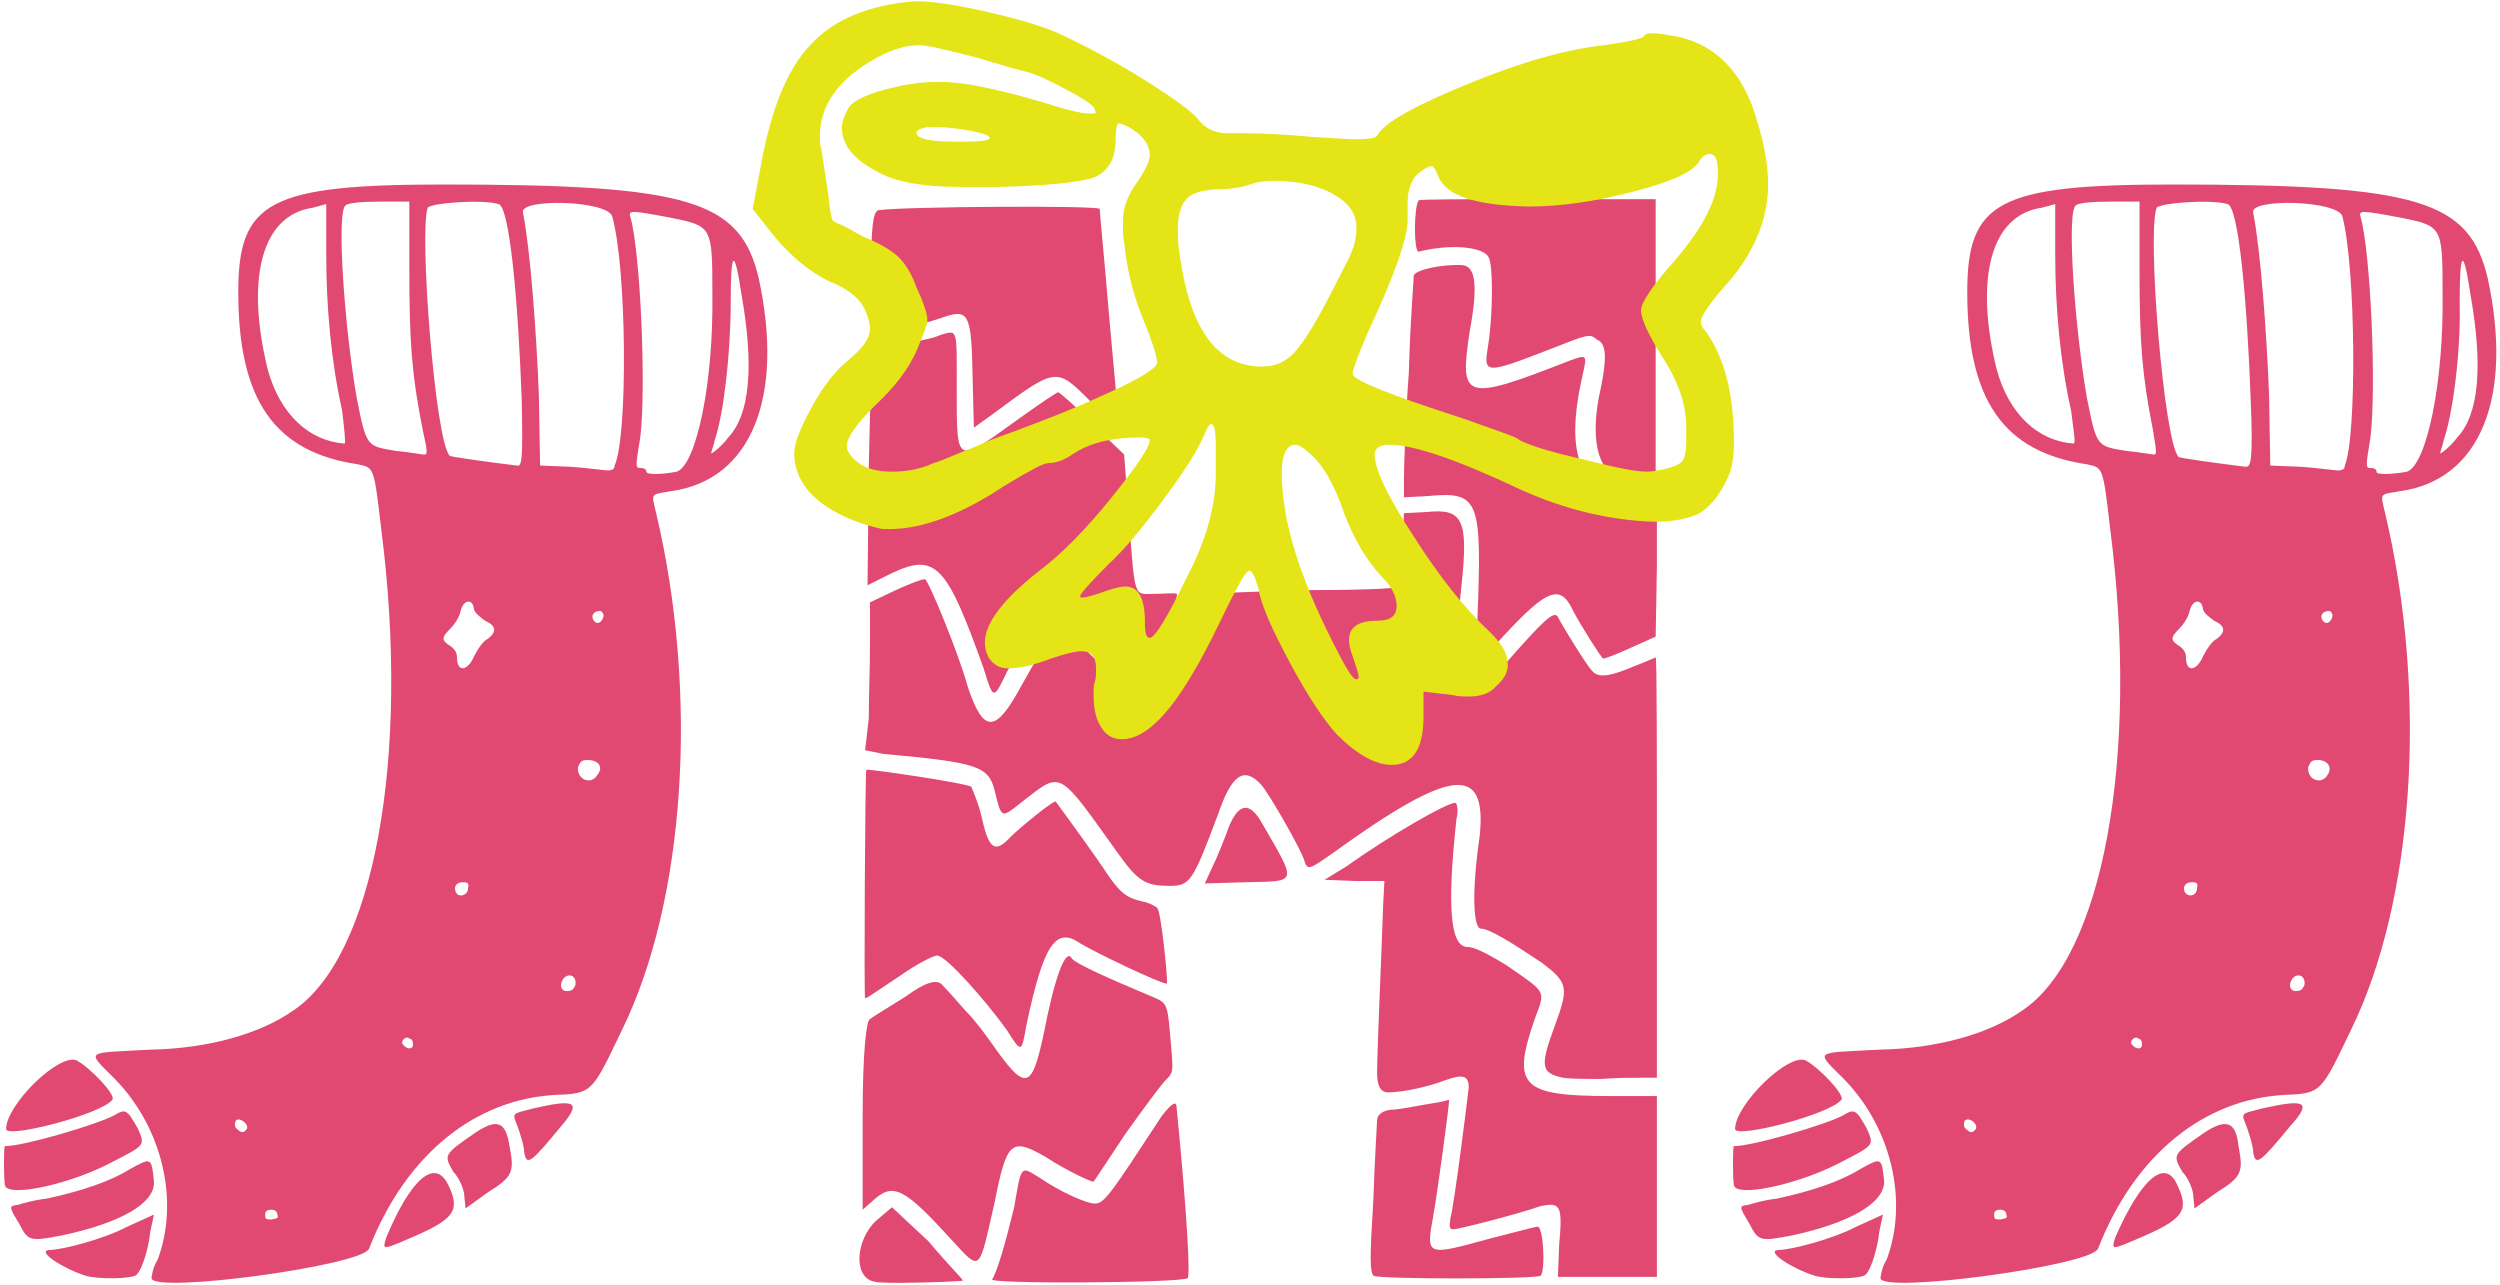
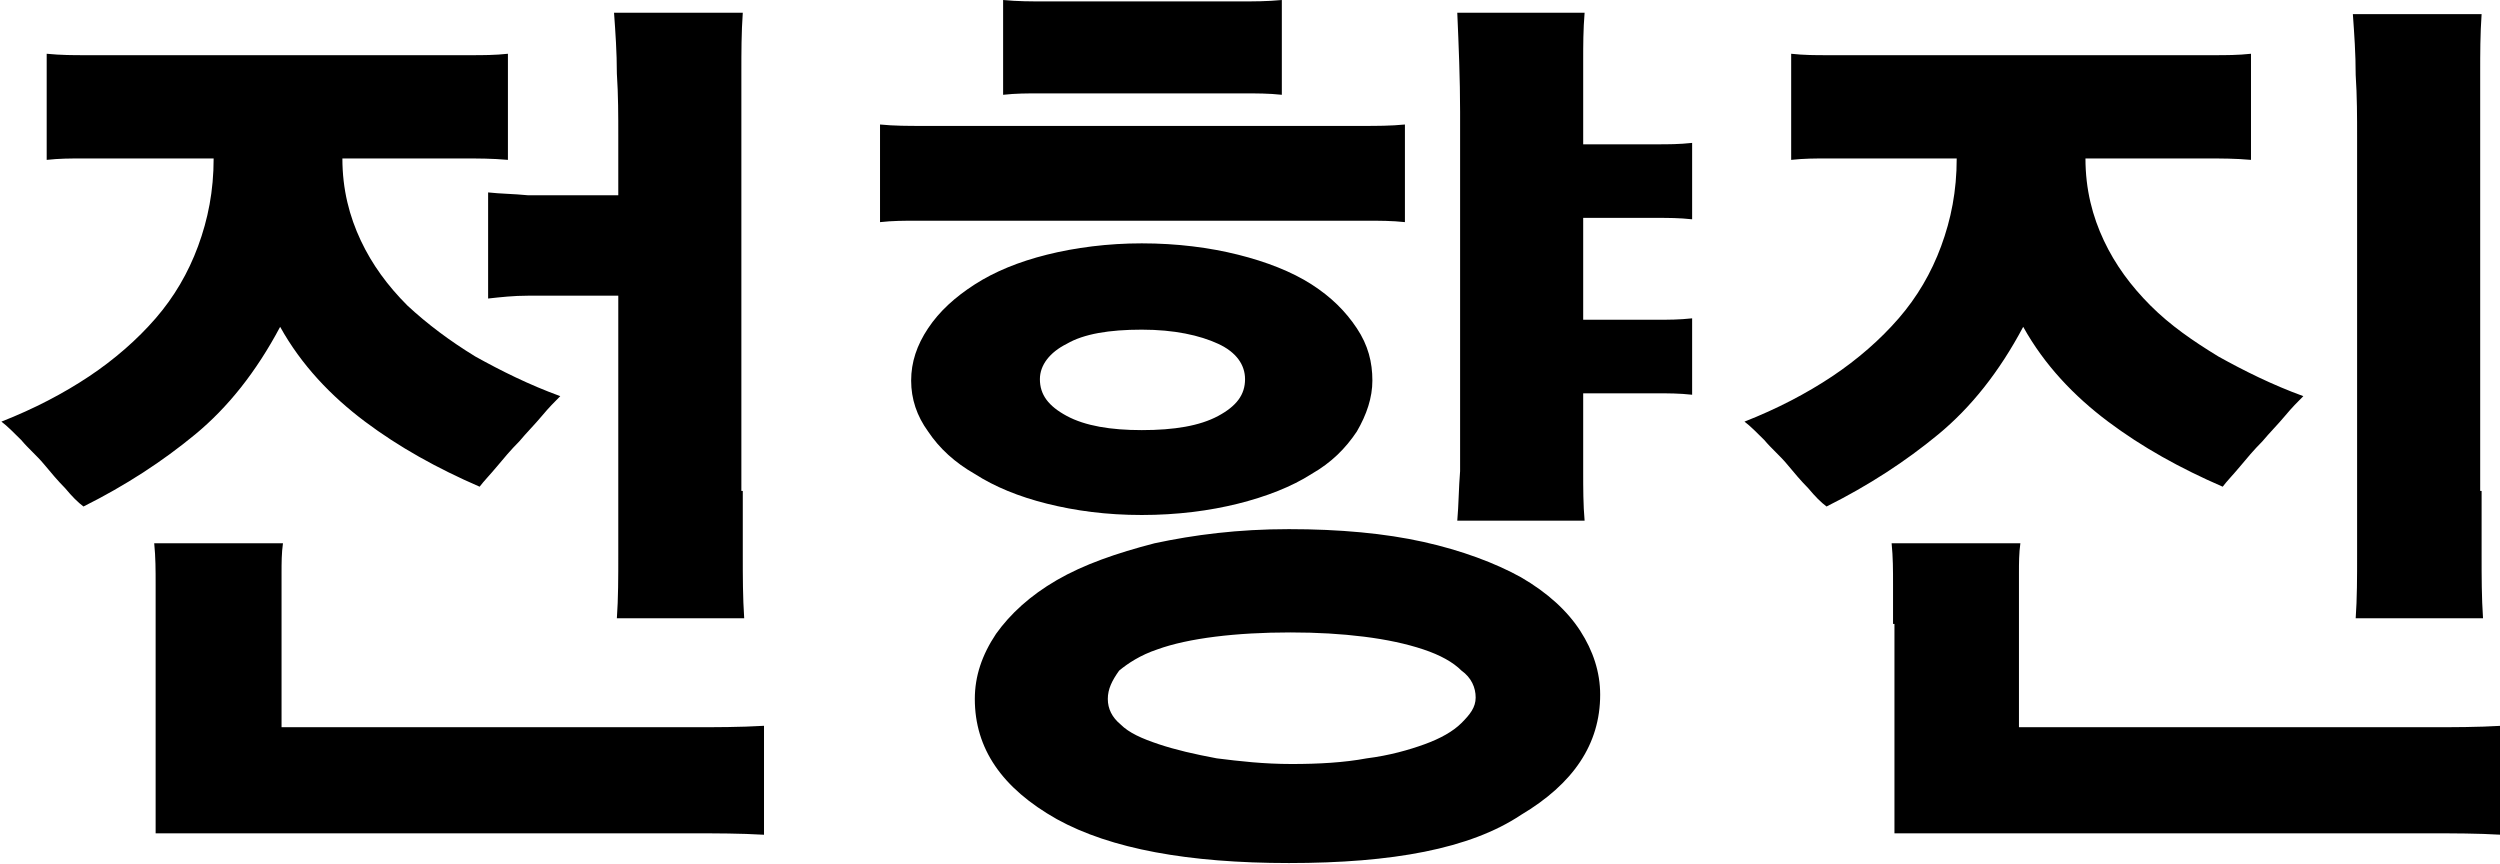
- <svg xmlns="http://www.w3.org/2000/svg" version="1.1" id="Layer_1" x="0px" y="0px" viewBox="0 0 204.6 105.1" style="enable-background:new 0 0 204.6 105.1;" xml:space="preserve">
-   <style type="text/css">
- 	.st0{fill:#E14973;}
- 	.st1{fill:#E4E417;}
- </style>
+ <svg xmlns="http://www.w3.org/2000/svg" version="1.1" id="Layer_1" x="0px" y="0px" viewBox="0 0 176.7 61" style="enable-background:new 0 0 176.7 61;" xml:space="preserve">
  <g>
-     <g>
-       <path class="st0" d="M0.4,97c-0.1-0.6-0.1-3.2,0-3.2c1.6,0,7.6-1.8,8.9-2.5c1-0.6,1.1-0.5,2,1.1c0.6,1.4,0.6,1.3-2.5,2.9    C5.4,97,0.6,98,0.4,97z M0.5,92.4c0-2,4.4-6.3,5.8-5.6c1.1,0.6,3.2,2.8,2.9,3.2C8.3,91.2,0.5,93.2,0.5,92.4z M5.1,101.1    c-2.6,0.5-2.8,0.5-3.5-0.9c-0.9-1.5-0.9-1.5-0.1-1.6c0.3-0.1,1.3-0.4,2.3-0.5c2.8-0.6,5.2-1.4,6.8-2.4c1.8-1,1.8-1,2,1    C12.7,98.5,9.8,100.1,5.1,101.1z M12.6,99.4l-0.3,1.4c-0.1,1.1-0.6,3-1.1,3.5c-0.3,0.4-3.3,0.4-4.2,0.1c-1.9-0.6-4-2-3-2.1    c1.1,0,4.5-0.9,6.4-1.9L12.6,99.4z M53.7,42c3.5,14.8,2.4,31.7-2.8,42.3c-2.4,5-2.4,5.2-5.3,5.3c-6.7,0.3-12.4,4.9-15.4,12.6    c-0.6,1.4-17.8,3.7-17.8,2.4c0-0.1,0.1-0.9,0.5-1.5c1.8-4.8,0.4-10.8-3.5-14.8c-2.4-2.4-2.5-2.1,3-2.4c4.7-0.1,8.9-1.3,11.6-3.2    c6.6-4.4,9.6-20.7,7.2-39.4c-0.6-5.2-0.6-5-1.9-5.3c-6.8-1-9.8-5.2-9.8-14.1c0-7.4,2.5-8.8,16.8-8.8c20.2,0,24.3,1.3,25.8,7.7    c2.1,9.7-0.6,16.5-7.2,17.4C53.2,40.5,53.3,40.3,53.7,42z M19.3,91.7c-0.1,0.3-0.1,0.4,0,0.6c0.4,0.4,0.6,0.5,0.9,0.1    C20.4,92,19.6,91.4,19.3,91.7z M28,33.6c-0.9-4-1.3-8.5-1.3-12.7v-4.2L25.6,17c-4.2,0.6-5.5,5.8-3.7,13.2c1,3.7,3.4,5.9,6.3,6.1    C28.3,36.3,28.2,35.3,28,33.6z M22.7,99.4c0-0.3-0.3-0.4-0.5-0.4c-0.3,0-0.5,0.1-0.5,0.4c0,0.4,0.1,0.4,0.5,0.4    C22.7,99.7,22.8,99.7,22.7,99.4z M34.6,35.2c-0.9-4.5-1.1-7.2-1.1-13v-5.7h-2.4c-1.4,0-2.6,0.1-2.8,0.3    c-0.8,0.4-0.1,10.1,0.9,15.8c0.8,4,0.8,3.9,3.2,4.3c1.1,0.1,2.1,0.3,2.3,0.3C35,37.2,35,37,34.6,35.2z M36.7,97    c1,2.1,0.5,2.8-3.3,4.4c-2.1,0.9-2.1,0.9-1.8-0.1C33.6,96.5,35.6,94.7,36.7,97z M33.8,85.5c0-0.3-0.1-0.5-0.3-0.5    c-0.3-0.3-0.8,0.3-0.5,0.5C33.3,85.9,33.8,85.9,33.8,85.5z M42.7,32.8c-0.3-8.3-1-15.9-1.9-16.1c-1.3-0.4-5.5-0.1-5.8,0.3    C34.3,19,35.6,36,36.8,37.3c0.1,0.1,3.8,0.6,5.5,0.8C42.7,38.2,42.8,37.8,42.7,32.8z M39.7,50.8c-0.4-0.3-0.8-0.6-0.9-0.9    c-0.1-1-0.9-0.8-1.1,0.1c-0.1,0.5-0.5,1.1-0.8,1.4c-0.8,0.8-0.8,1,0,1.5c0.4,0.3,0.5,0.6,0.5,0.9c0,1.3,0.9,1.1,1.4-0.1    c0.3-0.6,0.8-1.3,1.1-1.4C40.7,51.7,40.6,51.2,39.7,50.8z M41.7,93.8c0.4,2.1,0.3,2.5-1.8,3.8l-1.8,1.3l-0.1-1    c0-0.5-0.4-1.5-0.9-2c-0.8-1.4-0.8-1.4,1.8-3.2C40.7,91.5,41.4,91.8,41.7,93.8z M38.3,72.7c0.1-0.4,0-0.5-0.4-0.5    c-0.5,0-0.8,0.3-0.6,0.8C37.5,73.5,38.3,73.3,38.3,72.7z M45.9,92.2c-2.4,2.9-2.8,3.3-3,2.1c0-0.5-0.3-1.4-0.5-2    c-0.5-1.3-0.6-1.1,1.3-1.6C47.2,89.9,47.6,90.2,45.9,92.2z M50.1,17.7c-0.4-1.3-7.6-1.5-7.3-0.3c0.6,3,1.1,9.8,1.3,14.9l0.1,5.8    l2.5,0.1c1.4,0.1,2.8,0.3,3,0.3c0.4,0,0.6-0.1,0.6-0.4C51.4,35.7,51.3,21.9,50.1,17.7z M47.1,80.6c0.1-0.8-0.6-1-1-0.5    c-0.4,0.6-0.1,1.1,0.4,1C46.9,81.1,47,80.8,47.1,80.6z M48.1,62.2c-0.5,0-0.6,0.1-0.8,0.6c-0.1,1,1.1,1.5,1.6,0.6    C49.4,62.8,49,62.2,48.1,62.2z M49.4,50.4c0-0.1-0.1-0.4-0.3-0.4c-0.5,0-0.8,0.4-0.5,0.8C48.9,51.2,49.3,50.9,49.4,50.4z     M55.4,38.6c1.6-0.6,3-7.3,2.9-14.5c0-5.6,0-5.6-3.5-6.3c-3.2-0.6-3.4-0.6-3.2,0c0.8,2.8,1.3,13.8,0.8,18c-0.4,2.4-0.4,2.5,0,2.5    c0.3,0,0.5,0.1,0.5,0.3C52.9,38.9,54.4,38.8,55.4,38.6z M58.5,36c-0.1,0.5-0.3,1-0.3,1.1c0,0.1,0.9-0.6,1.4-1.3    c1.8-1.9,2.1-5.9,1.1-11.6c-0.6-4-0.9-3.8-0.9,0.6C59.8,29,59.2,34,58.5,36z" />
-       <path class="st0" d="M76,101.6c1.5,1.8,2.9,3.2,2.8,3.2c-0.1,0.1-6.7,0.3-7.2,0.1c-1.8-0.3-1.6-3.4,0.1-5l1.3-1.1L76,101.6z     M81.4,98.4c-1.3,5.7-1.1,5.7-3.4,3.2c-4-4.4-4.9-4.9-6.6-3.3L70.6,99v-7.7c0-5.2,0.3-7.8,0.6-7.9c0.4-0.3,1.6-1,3-1.9    c1.5-1.1,2.5-1.4,2.9-0.9c0.4,0.4,1.3,1.4,1.9,2.1c0.8,0.8,1.6,1.9,2.1,2.6c2.8,4,3.3,4,4.3-0.6c0.9-4.7,1.8-7.1,2.3-6.3    c0.1,0.4,3.8,2,6.2,3c1.8,0.8,1.6,0.3,2,4.9c0.1,1.4,0.1,1.5-0.5,2.1c-0.4,0.4-1.8,2.3-3.3,4.4c-1.4,2.1-2.5,3.8-2.6,3.9    c-0.1,0.1-2.4-1-3.9-2C82.8,93.1,82.4,93.3,81.4,98.4z M135.5,53.8c0.1,0,0.1,7.7,0.1,17.2v17.2h-1.1c-0.8,0-2.3,0-3.4,0.1    c-1.3,0-2.6,0-3.2-0.1c-1.8-0.4-1.9-0.9-0.6-4.4c1.1-3,1-3.4-1.1-5c-2.4-1.6-4.3-2.8-5-2.8c-0.6,0-0.8-2.8-0.1-7.6    c0.6-5.9-2.3-5.6-12,1.4c-2,1.4-2.1,1.5-2.4,0.5c-0.3-0.9-2.8-5.3-3.5-6.1c-1.4-1.5-2.4-0.8-3.5,2.4c-2.1,5.6-2.3,5.9-4,5.9    c-2,0-2.6-0.4-4.3-2.8c-4.8-6.7-4.5-6.6-7.6-4.2c-1.9,1.5-1.8,1.6-2.4-0.8c-0.5-2-1.4-2.3-9.1-3l-1.5-0.3l0.3-2.6    c0-1.6,0.1-4.3,0.1-6.2v-3.3l2.1-1c1.1-0.5,2.1-0.9,2.4-0.9c0.3,0.1,2.8,6.2,3.5,8.8c1.3,3.9,2.3,3.8,4.4-0.1    c2.6-4.7,3.2-5,4.4-3.8c5.5,5.8,6.9,5.6,9.3-1.6l0.8-2.1l8.1-0.3c4.5,0,8.2-0.1,8.3-0.3c0,0,0.1-1.4,0.3-3l0.1-3l1.9-0.1    c2.9-0.3,3.4,0.6,2.8,6.1c-1,9.1-0.1,10.6,3.7,6.2c3-3.4,3.9-4.3,4.2-3.7c0.3,0.6,2.3,3.9,2.8,4.4c0.5,0.6,1.4,0.5,3.5-0.4    C134.6,54.2,135.5,53.8,135.5,53.8z M73.6,79.9c-1.4,0.9-2.6,1.8-2.8,1.8c-0.1,0,0-18.5,0.1-18.7c0.1-0.1,8.3,1.1,8.6,1.4    c0.1,0.3,0.5,1.1,0.8,2.3c0.6,2.8,1.1,3.2,2.4,1.8c0.8-0.8,3.5-3,3.7-2.9c0.6,0.8,3.5,4.8,4.2,5.9c1.1,1.6,1.6,2,3,2.3    c0.5,0.1,1,0.4,1.1,0.5c0.3,0.1,0.9,5.9,0.8,6.2c-0.3,0.1-5.8-2.5-7.1-3.3c-2-1.4-3,0.1-4.4,6.7c-0.4,2.3-0.4,2.3-1.6,0.4    c-1.8-2.5-5-6.1-5.7-6.1C76.4,78.2,75,78.9,73.6,79.9z M73,46.9l-2,1l0.1-9.7c0.1-5.2,0.3-9.6,0.3-9.6s1.1-0.3,2.4-0.4    c1.3-0.3,2.6-0.5,3.2-0.8c1.4-0.4,1.3-0.6,1.3,4.5c0,6.2-0.1,6.1,4.9,2.5c1.8-1.3,3.3-2.3,3.4-2.3c0.1,0,1.4,1.1,2.8,2.6l2.6,2.5    l0.4,5.3c0.5,6.7,0.4,6.1,2.1,6.1c0.9,0,1.6-0.1,1.8,0c0.3,0-2.1,6.4-2.4,6.4c-0.3,0-2.8-2.1-4.4-3.7c-2.8-2.5-4-1.9-7.1,3.7    c-1.1,2.3-1.1,2.3-1.9-0.3C77.5,46.3,76.6,45.2,73,46.9z M71.3,22.2c0-3.3,0.1-4.9,0.6-5c2-0.3,18.1-0.4,18.1-0.1    c0,0.3,0.4,4.3,0.8,9.1l0.8,8.8l-2.3-2.1c-2.9-2.9-2.8-2.9-8.2,1.1l-1.4,1l-0.1-4c-0.1-5.6-0.3-5.8-2.8-4.9    c-0.9,0.3-2.1,0.6-3,0.8c-0.8,0.1-1.6,0.3-1.9,0.3C71.4,27.1,71.3,25.4,71.3,22.2z M96.3,90.7c0.9,9.2,1.1,13.7,0.9,13.9    c-0.4,0.4-16.4,0.5-16,0.1c0.4-0.6,1.1-3,1.8-5.9c0.6-3.5,0.5-3.4,2.1-2.4c1.6,1.1,3.8,2.1,4.5,2.1c0.8,0,1.3-0.8,5.5-7.2    C95.9,90.3,96.3,90,96.3,90.7z M103.3,67.4c2.9,5,2.9,4.7-1.3,4.8l-3.4,0.1l0.6-1.3c0.4-0.8,1-2.3,1.4-3.4    C101.4,65.7,102.3,65.6,103.3,67.4z M131.8,89.7h3.8v14.8h-8.1l0.1-2.6c0.3-3.3,0.1-3.5-1.5-3.2c-2.3,0.8-6.8,1.9-7.1,1.9    c-0.4,0-0.4-0.1-0.3-0.9c0.3-1,1.4-9.7,1.5-10.7c0-1-0.5-1.1-1.9-0.6c-1.3,0.5-3.4,1-4.7,1c-0.6,0-0.9-0.5-0.9-1.6    c0-1.8,0.4-10.6,0.5-13.8l0.1-1.9h-2.4l-2.5-0.1l1.8-1.1c3.5-2.5,8.2-5.2,8.9-5.2c0.1,0,0.3,0.5,0.1,1.3    c-0.8,7.3-0.5,10.5,0.9,10.5c0.5,0,1.4,0.4,3.2,1.5c3.3,2.3,3.2,2,2.3,4.4C123.7,88.9,124.5,89.7,131.8,89.7z M126.1,104.4    c-0.3,0.3-13.5,0.3-13.7,0c-0.3-0.4-0.3-1.4,0-6.3c0.1-3.2,0.3-6.1,0.3-6.4c0-0.5,0.5-0.9,1.5-0.9c0.9-0.1,2.3-0.4,3-0.5    c0.8-0.1,1.4-0.3,1.4-0.3c0,0.5-1,7.9-1.3,9.5c-0.6,3.3-0.6,3.3,4.5,1.9c2-0.5,3.8-1,4-1C126.3,100.2,126.5,103.9,126.1,104.4z     M116.8,40.6l-1.9,0.1v-1.5c0-0.8,0.1-4.7,0.4-8.7c0.1-4,0.4-7.6,0.4-7.9c0-0.5,2.3-1,4-0.9c1,0.1,1.3,1.5,0.6,5.3    c-0.9,5.8-0.5,5.9,8.2,2.5c1.4-0.5,1.4-0.5,1,1.3c-1.5,6.6-0.1,9.7,4.3,9.7h1.8v5.8l-0.1,5.8l-2,0.9c-1.1,0.5-2.1,0.9-2.3,0.9    c-0.1,0-1.9-2.8-2.5-4c-1.1-2.3-2.3-1.6-6.7,3.3l-1.4,1.5l0.3-3.7C121.3,40.8,121.1,40.2,116.8,40.6z M116.1,16.4    c0.1-0.1,3.7-0.1,9.8-0.1h9.6v22.7h-1.1c-0.6,0.1-1.4,0-1.8,0c-1.9-0.3-2.5-3.3-1.6-7.2c0.5-2.4,0.5-3.7-0.3-4    c-0.6-0.5-0.6-0.5-3.9,0.8c-5.4,2.1-5.4,2-5-0.4c0.4-2.6,0.4-6.7,0-7.2c-0.6-0.9-3.4-1-5.7-0.4C115.7,20.6,115.7,17,116.1,16.4z" />
-       <path class="st0" d="M141.9,97c-0.1-0.6-0.1-3.2,0-3.2c1.6,0,7.6-1.8,8.9-2.5c1-0.6,1.1-0.5,2,1.1c0.6,1.4,0.6,1.3-2.5,2.9    C146.9,97,142.1,98,141.9,97z M142,92.4c0-2,4.4-6.3,5.8-5.6c1.1,0.6,3.2,2.8,2.9,3.2C149.8,91.2,142,93.2,142,92.4z M146.7,101.1    c-2.6,0.5-2.8,0.5-3.5-0.9c-0.9-1.5-0.9-1.5-0.1-1.6c0.3-0.1,1.3-0.4,2.3-0.5c2.8-0.6,5.2-1.4,6.8-2.4c1.8-1,1.8-1,2,1    C154.2,98.5,151.3,100.1,146.7,101.1z M154.1,99.4l-0.3,1.4c-0.1,1.1-0.6,3-1.1,3.5c-0.3,0.4-3.3,0.4-4.2,0.1c-1.9-0.6-4-2-3-2.1    c1.1,0,4.5-0.9,6.4-1.9L154.1,99.4z M195.2,42c3.5,14.8,2.4,31.7-2.8,42.3c-2.4,5-2.4,5.2-5.3,5.3c-6.7,0.3-12.4,4.9-15.4,12.6    c-0.6,1.4-17.8,3.7-17.8,2.4c0-0.1,0.1-0.9,0.5-1.5c1.8-4.8,0.4-10.8-3.5-14.8c-2.4-2.4-2.5-2.1,3-2.4c4.7-0.1,8.9-1.3,11.6-3.2    c6.6-4.4,9.6-20.7,7.2-39.4c-0.6-5.2-0.6-5-1.9-5.3c-6.8-1-9.8-5.2-9.8-14.1c0-7.4,2.5-8.8,16.8-8.8c20.2,0,24.3,1.3,25.8,7.7    c2.1,9.7-0.6,16.5-7.2,17.4C194.7,40.5,194.8,40.3,195.2,42z M160.8,91.7c-0.1,0.3-0.1,0.4,0,0.6c0.4,0.4,0.6,0.5,0.9,0.1    C161.9,92,161.2,91.4,160.8,91.7z M169.5,33.6c-0.9-4-1.3-8.5-1.3-12.7v-4.2l-1.1,0.3c-4.2,0.6-5.5,5.8-3.7,13.2    c1,3.7,3.4,5.9,6.3,6.1C169.9,36.3,169.7,35.3,169.5,33.6z M164.2,99.4c0-0.3-0.3-0.4-0.5-0.4c-0.3,0-0.5,0.1-0.5,0.4    c0,0.4,0.1,0.4,0.5,0.4C164.2,99.7,164.3,99.7,164.2,99.4z M176.2,35.2c-0.9-4.5-1.1-7.2-1.1-13v-5.7h-2.4c-1.4,0-2.6,0.1-2.8,0.3    c-0.8,0.4-0.1,10.1,0.9,15.8c0.8,4,0.8,3.9,3.2,4.3c1.1,0.1,2.1,0.3,2.3,0.3C176.5,37.2,176.5,37,176.2,35.2z M178.2,97    c1,2.1,0.5,2.8-3.3,4.4c-2.1,0.9-2.1,0.9-1.8-0.1C175.2,96.5,177.2,94.7,178.2,97z M175.3,85.5c0-0.3-0.1-0.5-0.3-0.5    c-0.3-0.3-0.8,0.3-0.5,0.5C174.8,85.9,175.3,85.9,175.3,85.5z M184.2,32.8c-0.3-8.3-1-15.9-1.9-16.1c-1.3-0.4-5.5-0.1-5.8,0.3    c-0.8,2.1,0.6,19.2,1.8,20.4c0.1,0.1,3.8,0.6,5.5,0.8C184.2,38.2,184.4,37.8,184.2,32.8z M181.2,50.8c-0.4-0.3-0.8-0.6-0.9-0.9    c-0.1-1-0.9-0.8-1.1,0.1c-0.1,0.5-0.5,1.1-0.8,1.4c-0.8,0.8-0.8,1,0,1.5c0.4,0.3,0.5,0.6,0.5,0.9c0,1.3,0.9,1.1,1.4-0.1    c0.3-0.6,0.8-1.3,1.1-1.4C182.2,51.7,182.1,51.2,181.2,50.8z M183.2,93.8c0.4,2.1,0.3,2.5-1.8,3.8l-1.8,1.3l-0.1-1    c0-0.5-0.4-1.5-0.9-2c-0.8-1.4-0.8-1.4,1.8-3.2C182.2,91.5,183,91.8,183.2,93.8z M179.8,72.7c0.1-0.4,0-0.5-0.4-0.5    c-0.5,0-0.8,0.3-0.6,0.8C179.1,73.5,179.8,73.3,179.8,72.7z M187.4,92.2c-2.4,2.9-2.8,3.3-3,2.1c0-0.5-0.3-1.4-0.5-2    c-0.5-1.3-0.6-1.1,1.3-1.6C188.8,89.9,189.2,90.2,187.4,92.2z M191.7,17.7c-0.4-1.3-7.6-1.5-7.3-0.3c0.6,3,1.1,9.8,1.3,14.9    l0.1,5.8l2.5,0.1c1.4,0.1,2.8,0.3,3,0.3c0.4,0,0.6-0.1,0.6-0.4C192.9,35.7,192.8,21.9,191.7,17.7z M188.6,80.6    c0.1-0.8-0.6-1-1-0.5c-0.4,0.6-0.1,1.1,0.4,1C188.4,81.1,188.5,80.8,188.6,80.6z M189.7,62.2c-0.5,0-0.6,0.1-0.8,0.6    c-0.1,1,1.1,1.5,1.6,0.6C190.9,62.8,190.5,62.2,189.7,62.2z M190.9,50.4c0-0.1-0.1-0.4-0.3-0.4c-0.5,0-0.8,0.4-0.5,0.8    C190.4,51.2,190.8,50.9,190.9,50.4z M197,38.6c1.6-0.6,3-7.3,2.9-14.5c0-5.6,0-5.6-3.5-6.3c-3.2-0.6-3.4-0.6-3.2,0    c0.8,2.8,1.3,13.8,0.8,18c-0.4,2.4-0.4,2.5,0,2.5c0.3,0,0.5,0.1,0.5,0.3C194.4,38.9,196,38.8,197,38.6z M200,36    c-0.1,0.5-0.3,1-0.3,1.1c0,0.1,0.9-0.6,1.4-1.3c1.8-1.9,2.1-5.9,1.1-11.6c-0.6-4-0.9-3.8-0.9,0.6C201.4,29,200.7,34,200,36z" />
-     </g>
-     <path class="st1" d="M62.3,13.4c0.8-4.4,2.1-7.7,4-9.7c1.9-2.1,4.8-3.3,8.6-3.6c1.4,0,3.4,0.3,6,0.9c2.6,0.6,4.6,1.2,5.9,1.8   c2.1,1,4.4,2.2,6.8,3.7C96,8,97.5,9.1,98,9.7c0.6,0.8,1.4,1.2,2.4,1.2h0.3h0.7c1.8,0,3.8,0.1,5.9,0.3c1.9,0.1,3.1,0.2,3.6,0.2   c1.1,0,1.7-0.1,1.8-0.3c0.6-1.1,3.2-2.5,7.6-4.3c4.4-1.8,8.1-2.8,11-3.1c2-0.3,3.1-0.5,3.3-0.8c0.2-0.3,1.1-0.2,2.7,0.1   c3.2,0.7,5.4,3,6.5,6.9c0.6,1.9,0.9,3.7,0.9,5.2c0,2.9-1.2,5.8-3.7,8.5c-1.2,1.4-1.8,2.3-1.8,2.7c0,0.3,0.1,0.5,0.3,0.7   c1.6,2.1,2.4,5.2,2.4,9.1c0,1.5-0.2,2.5-0.6,3.2c-0.6,1.3-1.4,2.2-2.2,2.7c-0.8,0.4-2,0.7-3.7,0.7c-3.6-0.1-7.4-1-11.1-2.7   c-5.1-2.4-8.6-3.6-10.6-3.6c-0.8,0-1.2,0.3-1.2,0.8c0,1.2,1.1,3.5,3.2,6.7c2.1,3.3,4.1,5.8,6,7.6c1.2,1.1,1.7,2,1.7,2.9   c0,0.6-0.3,1.2-1,1.8c-0.4,0.5-1.2,0.8-2.1,0.8c-0.6,0-1,0-1.3-0.1l-2.5-0.3v2.1c0,2.6-0.9,3.9-2.6,3.9c-1.3,0-2.8-0.8-4.5-2.5   c-1-1.1-2.3-3-3.8-5.8c-1.5-2.8-2.4-4.8-2.6-6.1c-0.3-1-0.5-1.5-0.8-1.5c-0.4,0.2-1.3,2-2.9,5.3c-2.8,5.6-5.2,8.5-7.5,8.5   c-0.8,0-1.4-0.4-1.8-1.2c-0.3-0.5-0.5-1.3-0.5-2.4c0-0.5,0-0.9,0.1-1.1c0.1-0.3,0.1-0.6,0.1-1.1c0-1-0.4-1.4-1.2-1.4   c-0.5,0-1.3,0.2-2.5,0.6c-1.3,0.5-2.5,0.8-3.5,0.8c-0.7,0-1.2-0.3-1.6-0.9c-0.2-0.4-0.3-0.8-0.3-1.2c0-1.6,1.5-3.6,4.6-6   c1.7-1.3,3.6-3.2,5.7-5.8c2.1-2.6,3.2-4.2,3.2-4.8c0-0.1-0.3-0.2-0.8-0.2c-2.2,0-4,0.4-5.4,1.3c-0.7,0.5-1.4,0.8-2.1,0.8   c-0.4,0-1.5,0.6-3.5,1.8c-3.6,2.4-6.8,3.6-9.5,3.6c-0.1,0-0.2,0-0.3,0c-0.1,0-0.2,0-0.3,0c-2.2-0.5-4-1.3-5.3-2.4   c-1.3-1.1-1.9-2.4-1.9-3.8c0-0.8,0.5-2.1,1.5-3.9c1-1.8,2-3,2.9-3.7c1.2-1,1.8-1.8,1.8-2.6c0-0.3-0.1-0.8-0.3-1.3   c-0.4-1.1-1.5-2-3.1-2.6c-1.6-0.8-3-2-4.3-3.5l-1.9-2.4L62.3,13.4z M79.9,4.7c-2.4-0.6-3.9-1-4.7-1c-1,0-2.1,0.3-3.4,1   c-3.1,1.7-4.7,3.8-4.7,6.5c0,0.4,0,0.7,0.1,0.9c0.3,1.9,0.5,3.2,0.6,3.9c0.1,1.3,0.3,2.1,0.4,2.1l0.4,0.2c0.3,0.1,0.7,0.3,1.2,0.6   c0.5,0.3,0.9,0.5,1.4,0.7c1.1,0.5,1.9,1,2.4,1.5c0.5,0.5,1,1.3,1.4,2.4c0.6,1.3,0.9,2.2,0.9,2.7c0,0.3-0.3,1.1-0.8,2.3   c-0.7,1.7-1.9,3.2-3.5,4.7c-1.5,1.5-2.3,2.6-2.3,3.3c0,0.4,0.3,0.9,1,1.4c0.5,0.4,1.4,0.7,2.7,0.7c1.2,0,2.3-0.2,3.4-0.7   c0.4-0.1,1.1-0.4,2.3-0.9c1.1-0.4,1.9-0.8,2.4-1c3.6-1.3,6.7-2.5,9.5-3.8c2.7-1.2,4.1-2.1,4.1-2.5c0-0.5-0.4-1.8-1.2-3.7   c-0.8-2-1.3-4.1-1.5-6.2c-0.1-0.4-0.1-1-0.1-1.7c0-1.1,0.4-2.1,1.1-3.1c0.7-1,1.1-1.8,1.1-2.3c0-0.8-0.5-1.5-1.4-2.1   c-0.6-0.4-1-0.5-1.2-0.5c-0.1,0.1-0.2,0.5-0.2,1.3c0,1.6-0.6,2.6-1.7,3.1c-1.1,0.4-3.8,0.7-7.9,0.8h-3c-3.1,0-5.4-0.4-6.8-1.2   c-2-1-3-2.2-3-3.7c0-0.4,0.2-0.9,0.5-1.5c0.4-0.7,1.7-1.3,4-1.8c1.2-0.3,2.4-0.4,3.6-0.4c1.7,0,4.3,0.5,8.1,1.6   c1.9,0.6,3.3,1,4.2,1c0.1,0,0.1,0,0.2,0l0.2-0.1L89.6,9c0-0.3-0.7-0.8-2.2-1.6c-1.5-0.8-2.7-1.4-3.7-1.6   C82.5,5.5,81.3,5.1,79.9,4.7z M78.5,11.6c1.7,0,2.5-0.1,2.5-0.3c0-0.2-0.5-0.4-1.6-0.6c-1.1-0.2-2-0.3-2.8-0.3h-0.7   c-0.6,0.1-0.9,0.3-0.9,0.5C75.1,11.4,76.2,11.6,78.5,11.6z M99.5,38.8c0-0.3,0-0.7,0-1.2c0-0.4,0-0.8,0-1c0-1.3-0.1-1.9-0.4-1.9   c-0.1,0-0.3,0.3-0.6,1c-0.5,1.2-1.6,2.9-3.3,5.2c-1.7,2.3-3.2,4.1-4.5,5.3c-1.5,1.5-2.3,2.4-2.3,2.6c0,0.1,0.1,0.1,0.2,0.1   c0.3,0,1-0.2,2.1-0.6c0.6-0.2,1.1-0.3,1.4-0.3c1.1,0,1.6,1,1.6,2.9c0,0.9,0.1,1.3,0.4,1.3c0.4,0,1.4-1.6,3-4.9   C98.7,44.3,99.5,41.4,99.5,38.8z M109.3,16c-1.3-0.8-3-1.2-5.1-1.2c-0.8,0-1.4,0.1-1.9,0.3c-0.9,0.3-1.9,0.4-2.9,0.4   c-1.1,0.1-1.9,0.3-2.3,0.8c-0.4,0.4-0.7,1.2-0.7,2.3c0,0.8,0,1.4,0.1,1.9c0.8,6.3,3,9.5,6.8,9.5c1.2,0,2.2-0.5,3-1.6   c0.9-1.1,2.1-3.3,3.8-6.7c0.6-1.1,0.9-2,0.9-2.9C111.1,17.7,110.5,16.7,109.3,16z M107.7,37.6c-0.8-0.8-1.3-1.2-1.7-1.2   c-0.7,0-1.1,0.8-1.1,2.3c0,3.8,1.4,8.4,4.2,13.9c1,2,1.6,3,1.9,3c0.1,0,0.2-0.1,0.2-0.2c0-0.2-0.2-0.8-0.5-1.7   c-0.2-0.5-0.3-1-0.3-1.3c0-1.1,0.8-1.6,2.3-1.6c1.1,0,1.6-0.4,1.6-1.2c0-0.8-0.4-1.6-1.3-2.5c-1.2-1.3-2.2-3-3-5.1   C109.3,39.9,108.5,38.5,107.7,37.6z M140.6,14.2c0-1.1-0.2-1.6-0.7-1.6c-0.3,0-0.6,0.2-0.9,0.7c-0.5,0.8-2.3,1.6-5.4,2.4   c-3.1,0.8-5.9,1.2-8.4,1.2H125c-4.3-0.1-6.7-0.9-7.3-2.5c-0.2-0.5-0.4-0.8-0.5-0.8c-0.2,0-0.5,0.1-1,0.5c-0.6,0.4-1,1.3-1,2.5v0.6   V18c0,1.5-1.1,4.6-3.3,9.3c-0.8,1.9-1.2,3-1.2,3.3c0,0.5,3,1.7,8.9,3.6c2.8,1,4.3,1.5,4.6,1.7c0.5,0.4,2.3,1,5.4,1.7   c2.4,0.6,4.1,1,5.2,1c0.4,0,0.9-0.1,1.4-0.2c0.8-0.2,1.3-0.4,1.5-0.7c0.2-0.3,0.3-0.8,0.3-1.6v-1.2c0-1.7-0.6-3.6-1.9-5.6   c-1.2-1.9-1.8-3.2-1.8-3.9c0-0.6,0.9-2,2.7-4C139.4,18.6,140.6,16.3,140.6,14.2z" />
+     <path d="M24.2,11.2c0,2.2,0.5,4.1,1.3,5.8c0.8,1.7,1.9,3.2,3.3,4.6c1.4,1.3,3,2.5,4.8,3.6c1.8,1,3.8,2,6,2.8   c-0.4,0.4-0.8,0.8-1.3,1.4c-0.5,0.6-1.1,1.2-1.6,1.8c-0.6,0.6-1.1,1.2-1.6,1.8c-0.5,0.6-0.9,1-1.2,1.4c-3-1.3-5.7-2.8-8.1-4.6   c-2.4-1.8-4.5-4-6-6.7c-1.7,3.2-3.7,5.7-6,7.6c-2.3,1.9-4.9,3.6-7.9,5.1c-0.4-0.3-0.8-0.7-1.3-1.3c-0.5-0.5-1-1.1-1.5-1.7   c-0.5-0.6-1.1-1.1-1.6-1.7c-0.5-0.5-1-1-1.4-1.3c2.3-0.9,4.4-2,6.2-3.2c1.8-1.2,3.4-2.6,4.7-4.1c1.3-1.5,2.3-3.2,3-5.1   c0.7-1.9,1.1-3.9,1.1-6.2H8.3c-0.9,0-1.7,0-2.5,0c-0.8,0-1.6,0-2.5,0.1V3.8C4.3,3.9,5.2,3.9,6,3.9c0.8,0,1.7,0,2.6,0h22.1   c0.9,0,1.7,0,2.6,0c0.8,0,1.7,0,2.6-0.1v7.5c-1.1-0.1-2.1-0.1-3.1-0.1c-1,0-2,0-3.1,0H24.2z M11,44.1c0-0.9,0-1.8,0-2.8   c0-1,0-1.9-0.1-2.9h9.1c-0.1,0.7-0.1,1.4-0.1,2.1c0,0.7,0,1.4,0,2v8.9h24.1c1.7,0,3.3,0,5,0c1.6,0,3.3,0,5-0.1V59   c-1.7-0.1-3.4-0.1-5-0.1c-1.6,0-3.3,0-5,0H11V44.1z M52.5,34.7c0,1.5,0,3,0,4.5c0,1.6,0,3,0.1,4.5h-9c0.1-1.4,0.1-2.9,0.1-4.5   c0-1.6,0-3.1,0-4.5V20.9h-3.6c-0.9,0-1.8,0-2.8,0c-1,0-1.9,0.1-2.8,0.2v-7.5c0.9,0.1,1.8,0.1,2.8,0.2c1,0,1.9,0,2.8,0h3.6V9.6   c0-1.4,0-2.9-0.1-4.4c0-1.5-0.1-2.9-0.2-4.3h9.1c-0.1,1.4-0.1,2.8-0.1,4.2c0,1.4,0,2.7,0,4.1V34.7z" />
+     <path d="M67.5,15.6c-0.9,0-1.8,0-2.7,0s-1.7,0-2.6,0.1V8.8c1,0.1,2,0.1,3,0.1c1,0,2,0,3,0h25.1c1,0,2,0,3,0s2,0,3-0.1v6.9   c-0.9-0.1-1.8-0.1-2.7-0.1s-1.7,0-2.7,0H67.5z M64.4,26.9c0-1.3,0.4-2.5,1.2-3.7c0.8-1.2,1.9-2.2,3.3-3.1c1.4-0.9,3.1-1.6,5.1-2.1   c2-0.5,4.3-0.8,6.7-0.8c2.5,0,4.8,0.3,6.8,0.8c2,0.5,3.8,1.2,5.2,2.1c1.4,0.9,2.4,1.9,3.2,3.1c0.8,1.2,1.1,2.4,1.1,3.7   c0,1.2-0.4,2.4-1.1,3.6c-0.8,1.2-1.8,2.2-3.2,3c-1.4,0.9-3.2,1.6-5.2,2.1c-2,0.5-4.3,0.8-6.8,0.8c-2.5,0-4.7-0.3-6.7-0.8   c-2-0.5-3.7-1.2-5.1-2.1c-1.4-0.8-2.5-1.8-3.3-3C64.8,29.4,64.4,28.2,64.4,26.9z M68.9,49.4c0-1.6,0.5-3.1,1.5-4.6   c1-1.4,2.4-2.7,4.3-3.8c1.9-1.1,4.2-1.9,6.9-2.6c2.8-0.6,5.9-1,9.5-1c3.6,0,6.8,0.3,9.5,0.9s5.1,1.5,6.9,2.5   c1.9,1.1,3.3,2.4,4.2,3.8s1.4,2.9,1.4,4.5c0,3.5-1.9,6.3-5.6,8.5C103.9,60,98.4,61,91.1,61C84,61,78.5,60,74.7,57.9   C70.8,55.7,68.9,52.9,68.9,49.4z M76.2,6.6c-0.9,0-1.8,0-2.7,0s-1.7,0-2.6,0.1V0c1,0.1,2,0.1,3,0.1c1,0,2,0,3,0h7.7c1,0,2,0,3,0   c1,0,2,0,3-0.1v6.7c-0.9-0.1-1.8-0.1-2.7-0.1s-1.7,0-2.7,0H76.2z M73.5,26.8c0,1.1,0.6,1.9,1.9,2.6c1.3,0.7,3.1,1,5.3,1   c2.3,0,4.1-0.3,5.4-1c1.3-0.7,1.9-1.5,1.9-2.6c0-1-0.6-1.9-1.9-2.5c-1.3-0.6-3.1-1-5.4-1c-2.3,0-4.1,0.3-5.3,1   C74.2,24.9,73.5,25.8,73.5,26.8z M78.3,49.4c0,0.7,0.3,1.3,0.9,1.8c0.6,0.6,1.5,1,2.7,1.4c1.2,0.4,2.5,0.7,4.1,1   c1.6,0.2,3.3,0.4,5.3,0.4c1.9,0,3.7-0.1,5.3-0.4c1.6-0.2,3-0.6,4.1-1c1.1-0.4,2-0.9,2.6-1.5c0.6-0.6,1-1.1,1-1.8   c0-0.7-0.3-1.4-1-1.9c-0.6-0.6-1.5-1.1-2.7-1.5c-1.2-0.4-2.6-0.7-4.2-0.9c-1.6-0.2-3.3-0.3-5.2-0.3c-1.9,0-3.7,0.1-5.3,0.3   c-1.6,0.2-3,0.5-4.1,0.9c-1.2,0.4-2.1,1-2.7,1.5C78.6,48.1,78.3,48.7,78.3,49.4z M111.9,10.2h2.7c0.9,0,1.7,0,2.5,0s1.6,0,2.5-0.1   v5.4c-0.9-0.1-1.7-0.1-2.5-0.1s-1.6,0-2.5,0h-2.7v7.2h2.7c0.9,0,1.7,0,2.5,0s1.6,0,2.5-0.1v5.4c-0.9-0.1-1.7-0.1-2.5-0.1   s-1.6,0-2.5,0h-2.7v2c0,1.2,0,2.3,0,3.5c0,1.2,0,2.4,0.1,3.5h-9c0.1-1.1,0.1-2.3,0.2-3.5c0-1.2,0-2.4,0-3.5V7.9   c0-2.3-0.1-4.7-0.2-7h9c-0.1,1.2-0.1,2.3-0.1,3.4c0,1.1,0,2.2,0,3.3V10.2z" />
+     <path d="M147.4,11.2c0,2.2,0.5,4.1,1.3,5.8c0.8,1.7,1.9,3.2,3.3,4.6s3,2.5,4.8,3.6c1.8,1,3.8,2,6,2.8c-0.4,0.4-0.8,0.8-1.3,1.4   c-0.5,0.6-1.1,1.2-1.6,1.8c-0.6,0.6-1.1,1.2-1.6,1.8c-0.5,0.6-0.9,1-1.2,1.4c-3-1.3-5.7-2.8-8.1-4.6c-2.4-1.8-4.5-4-6-6.7   c-1.7,3.2-3.7,5.7-6,7.6c-2.3,1.9-4.9,3.6-7.9,5.1c-0.4-0.3-0.8-0.7-1.3-1.3c-0.5-0.5-1-1.1-1.5-1.7c-0.5-0.6-1.1-1.1-1.6-1.7   c-0.5-0.5-1-1-1.4-1.3c2.3-0.9,4.4-2,6.2-3.2c1.8-1.2,3.4-2.6,4.7-4.1c1.3-1.5,2.3-3.2,3-5.1c0.7-1.9,1.1-3.9,1.1-6.2h-6.7   c-0.9,0-1.7,0-2.5,0s-1.6,0-2.5,0.1V3.8c0.9,0.1,1.7,0.1,2.6,0.1c0.8,0,1.7,0,2.6,0h22.1c0.9,0,1.7,0,2.6,0c0.8,0,1.7,0,2.6-0.1   v7.5c-1.1-0.1-2.1-0.1-3.1-0.1s-2,0-3.1,0H147.4z M133.8,44.1c0-0.9,0-1.8,0-2.8c0-1,0-1.9-0.1-2.9h9.1c-0.1,0.7-0.1,1.4-0.1,2.1   c0,0.7,0,1.4,0,2v8.9h24.1c1.7,0,3.3,0,5,0c1.6,0,3.3,0,5-0.1V59c-1.7-0.1-3.4-0.1-5-0.1c-1.6,0-3.3,0-5,0h-32.9V44.1z M175.4,34.7   c0,1.5,0,3,0,4.5c0,1.6,0,3,0.1,4.5h-9c0.1-1.4,0.1-2.9,0.1-4.5c0-1.6,0-3.1,0-4.5v-25c0-1.4,0-2.9-0.1-4.4c0-1.5-0.1-2.9-0.2-4.3   h9.1c-0.1,1.4-0.1,2.8-0.1,4.2c0,1.4,0,2.7,0,4.1V34.7z" />
  </g>
</svg>
